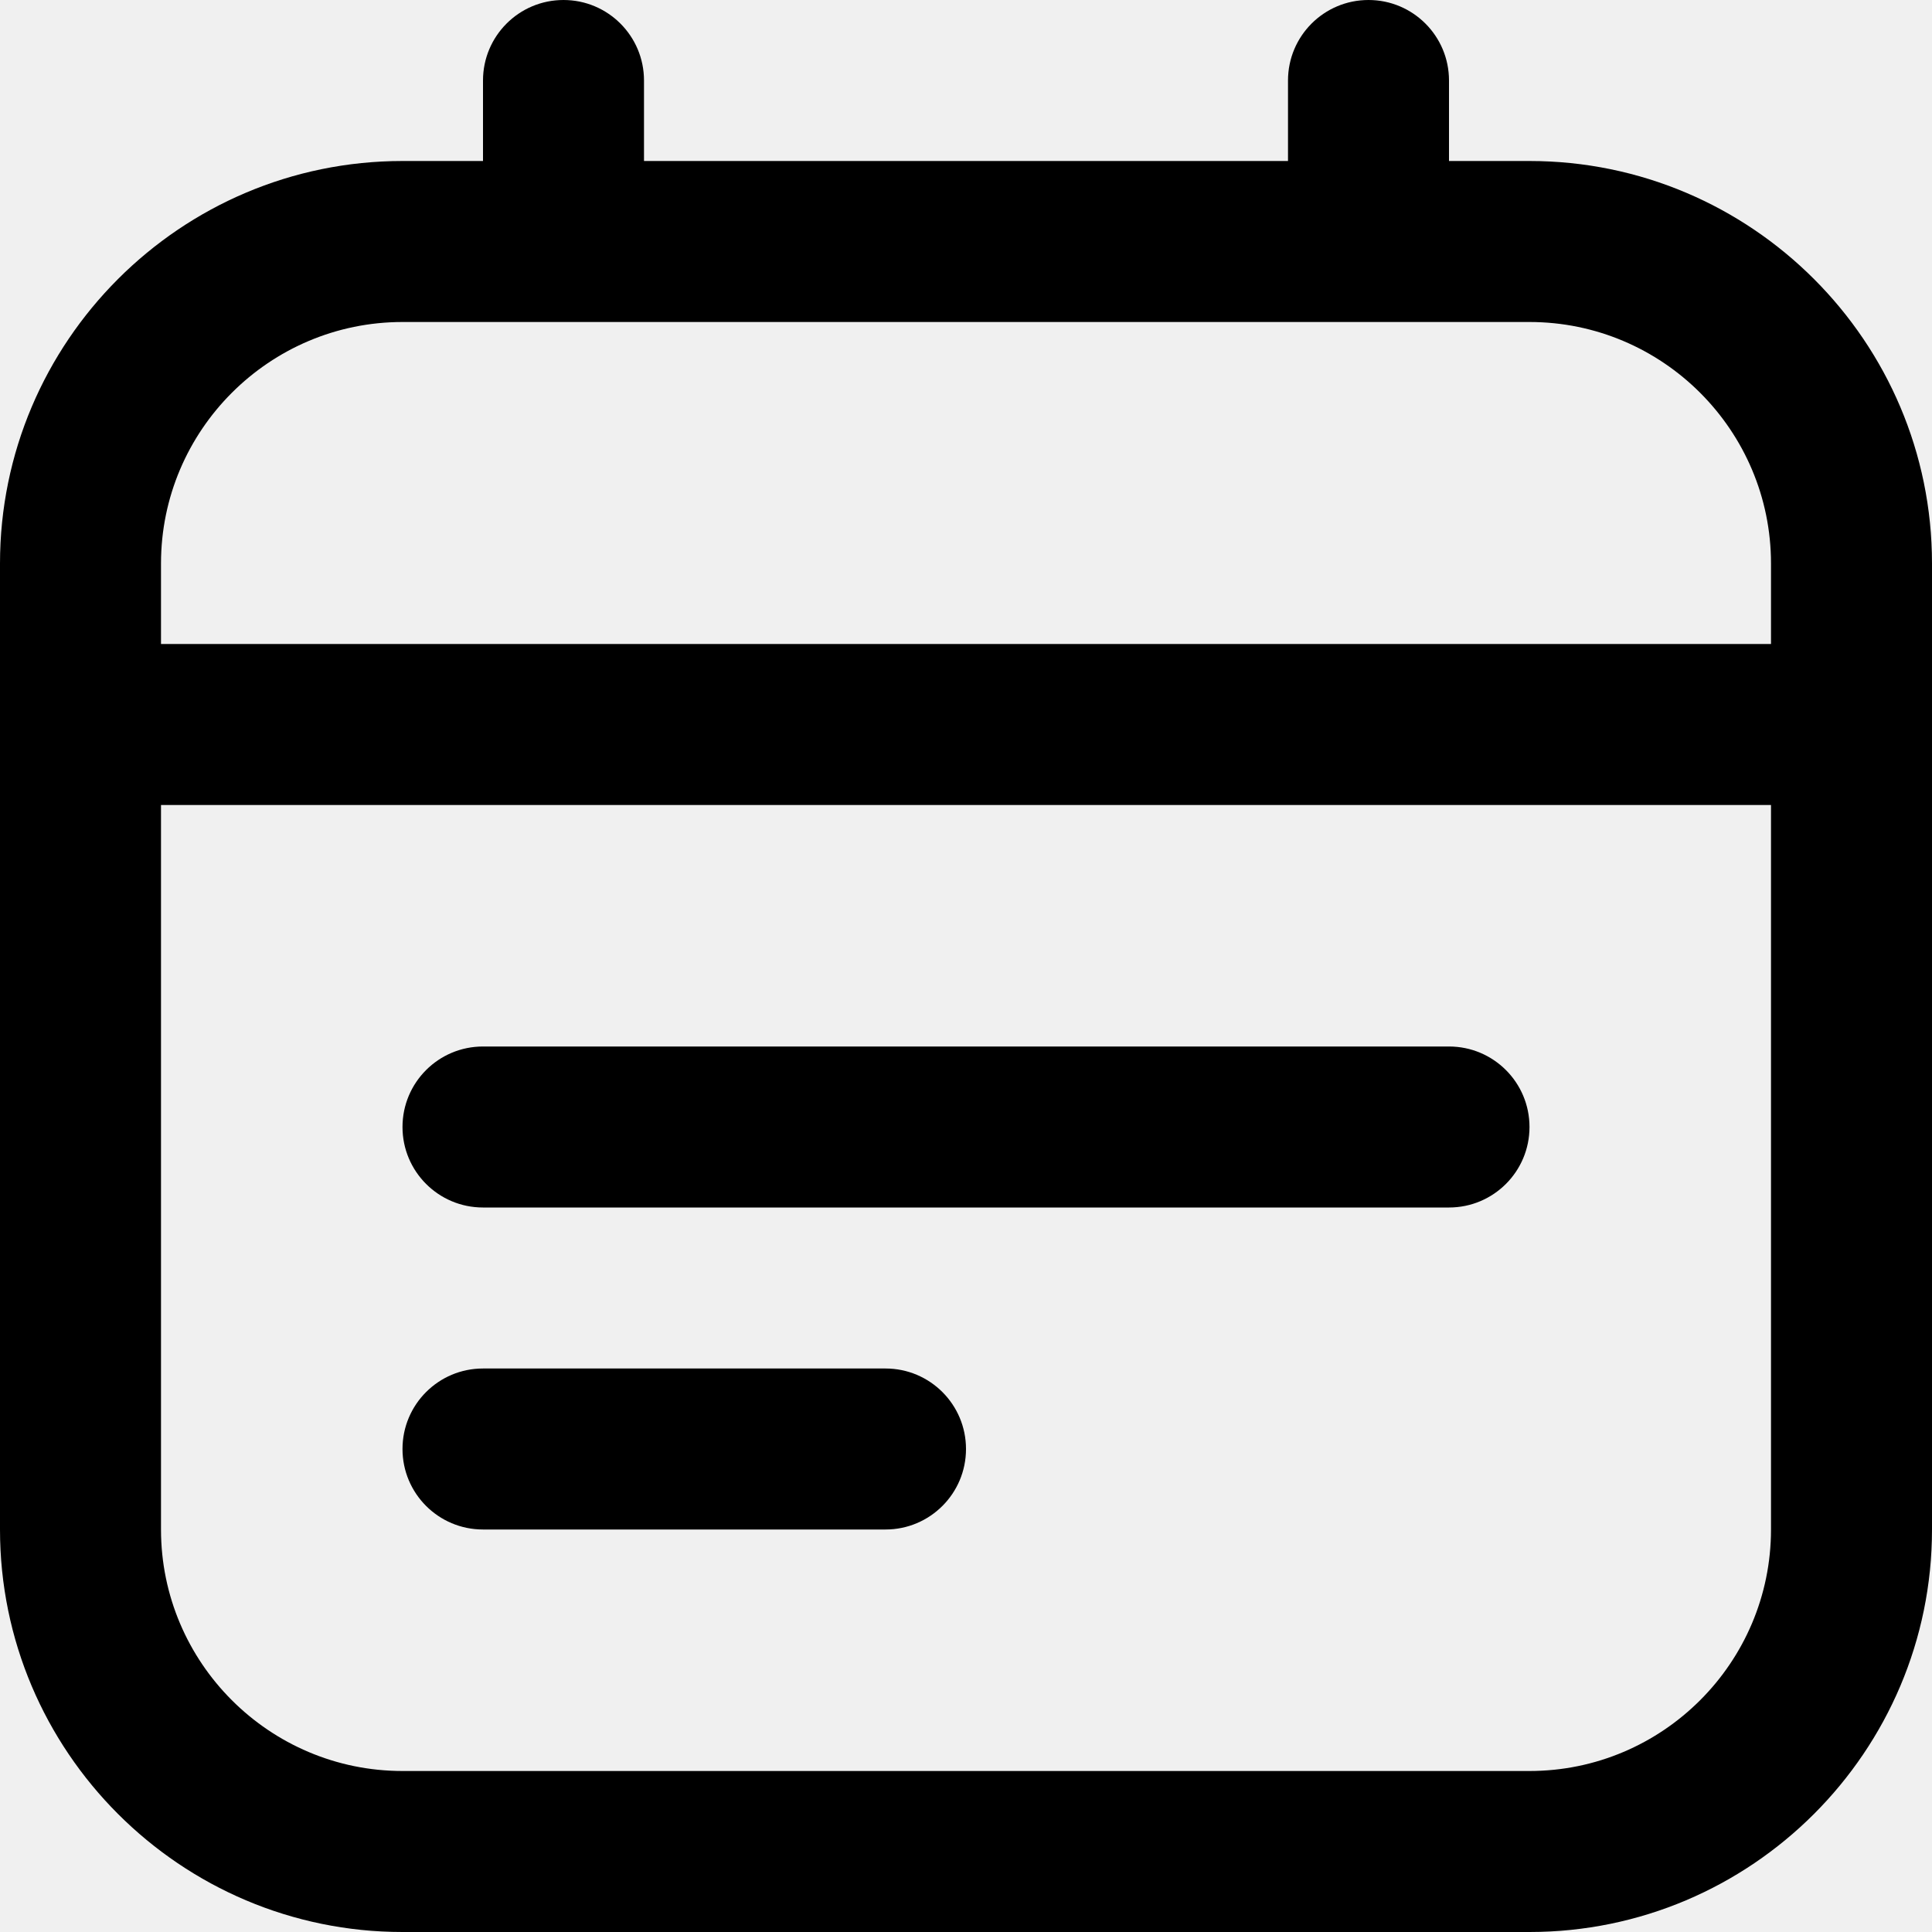
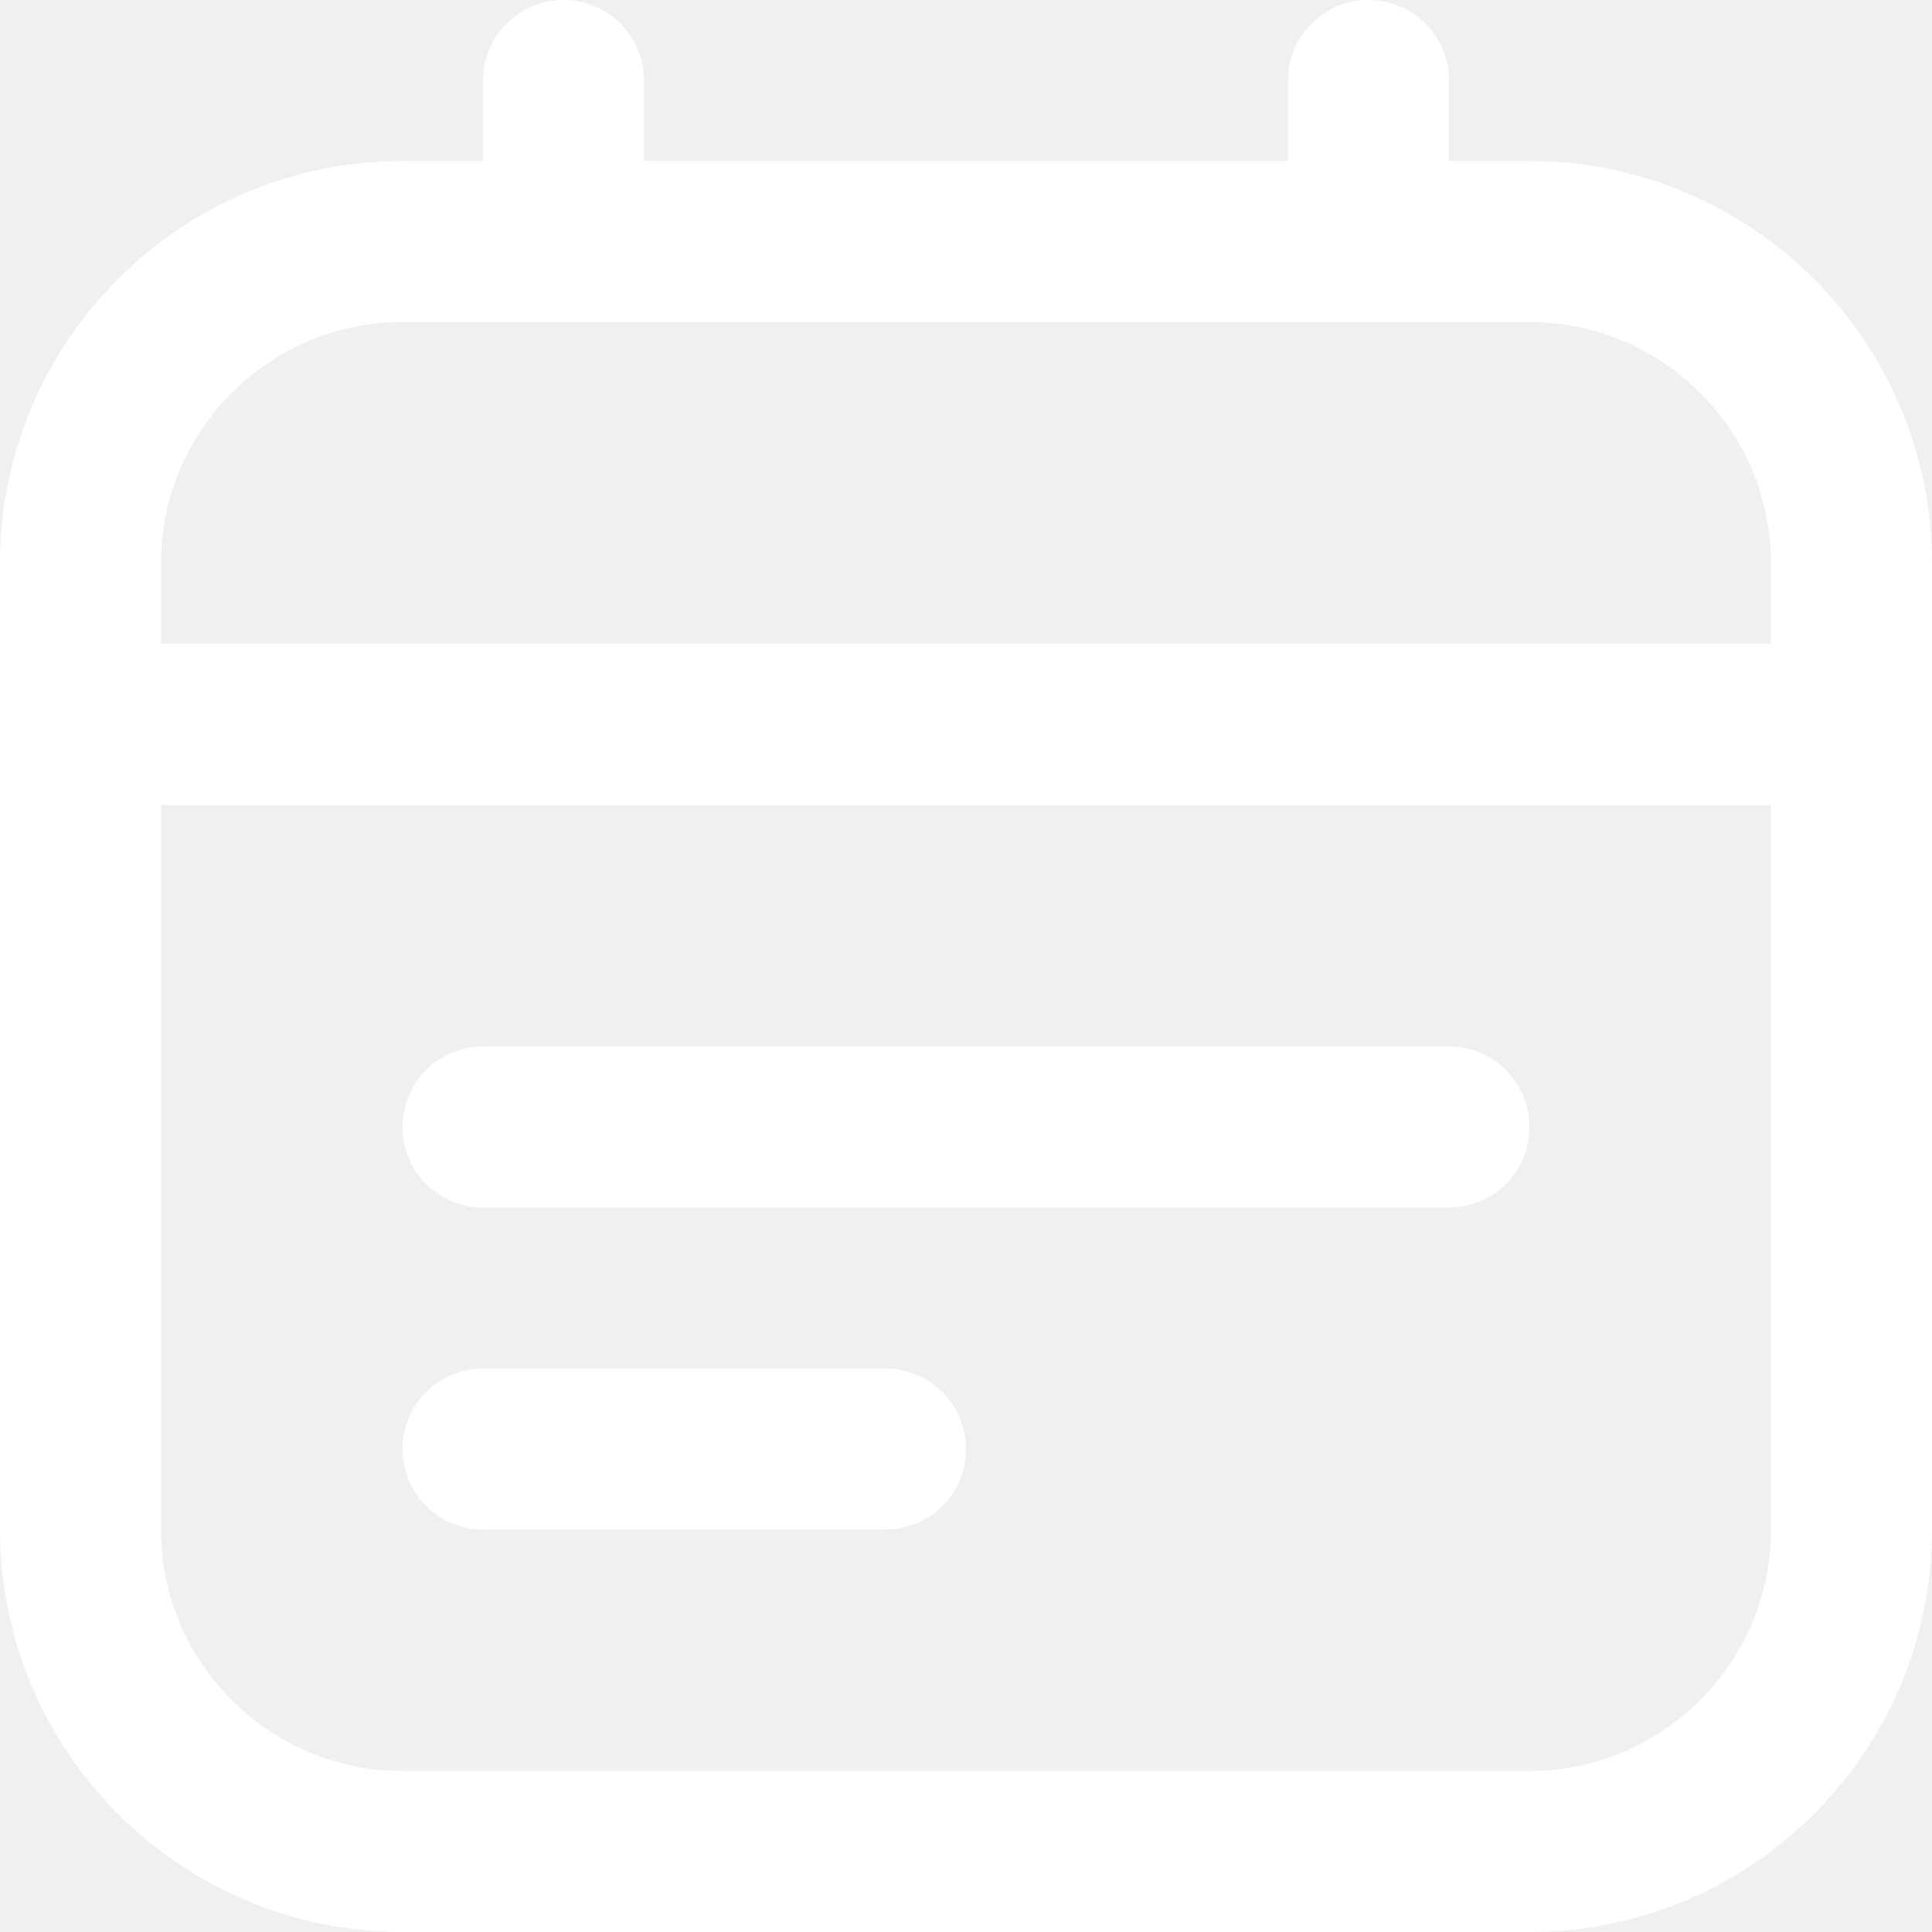
- <svg xmlns="http://www.w3.org/2000/svg" id="Layer_1" data-name="Layer 1" viewBox="0 0 24 24" width="512" height="512">
+ <svg xmlns="http://www.w3.org/2000/svg" fill="#fff" id="Layer_1" data-name="Layer 1" viewBox="0 0 24 24" width="512" height="512">
  <path d="M19,2h-1V1c0-.552-.447-1-1-1s-1,.448-1,1v1H8V1c0-.552-.447-1-1-1s-1,.448-1,1v1h-1C2.243,2,0,4.243,0,7v12c0,2.757,2.243,5,5,5h14c2.757,0,5-2.243,5-5V7c0-2.757-2.243-5-5-5ZM5,4h14c1.654,0,3,1.346,3,3v1H2v-1c0-1.654,1.346-3,3-3Zm14,18H5c-1.654,0-3-1.346-3-3V10H22v9c0,1.654-1.346,3-3,3Zm0-8c0,.552-.447,1-1,1H6c-.553,0-1-.448-1-1s.447-1,1-1h12c.553,0,1,.448,1,1Zm-7,4c0,.552-.447,1-1,1H6c-.553,0-1-.448-1-1s.447-1,1-1h5c.553,0,1,.448,1,1Z" />
</svg>
